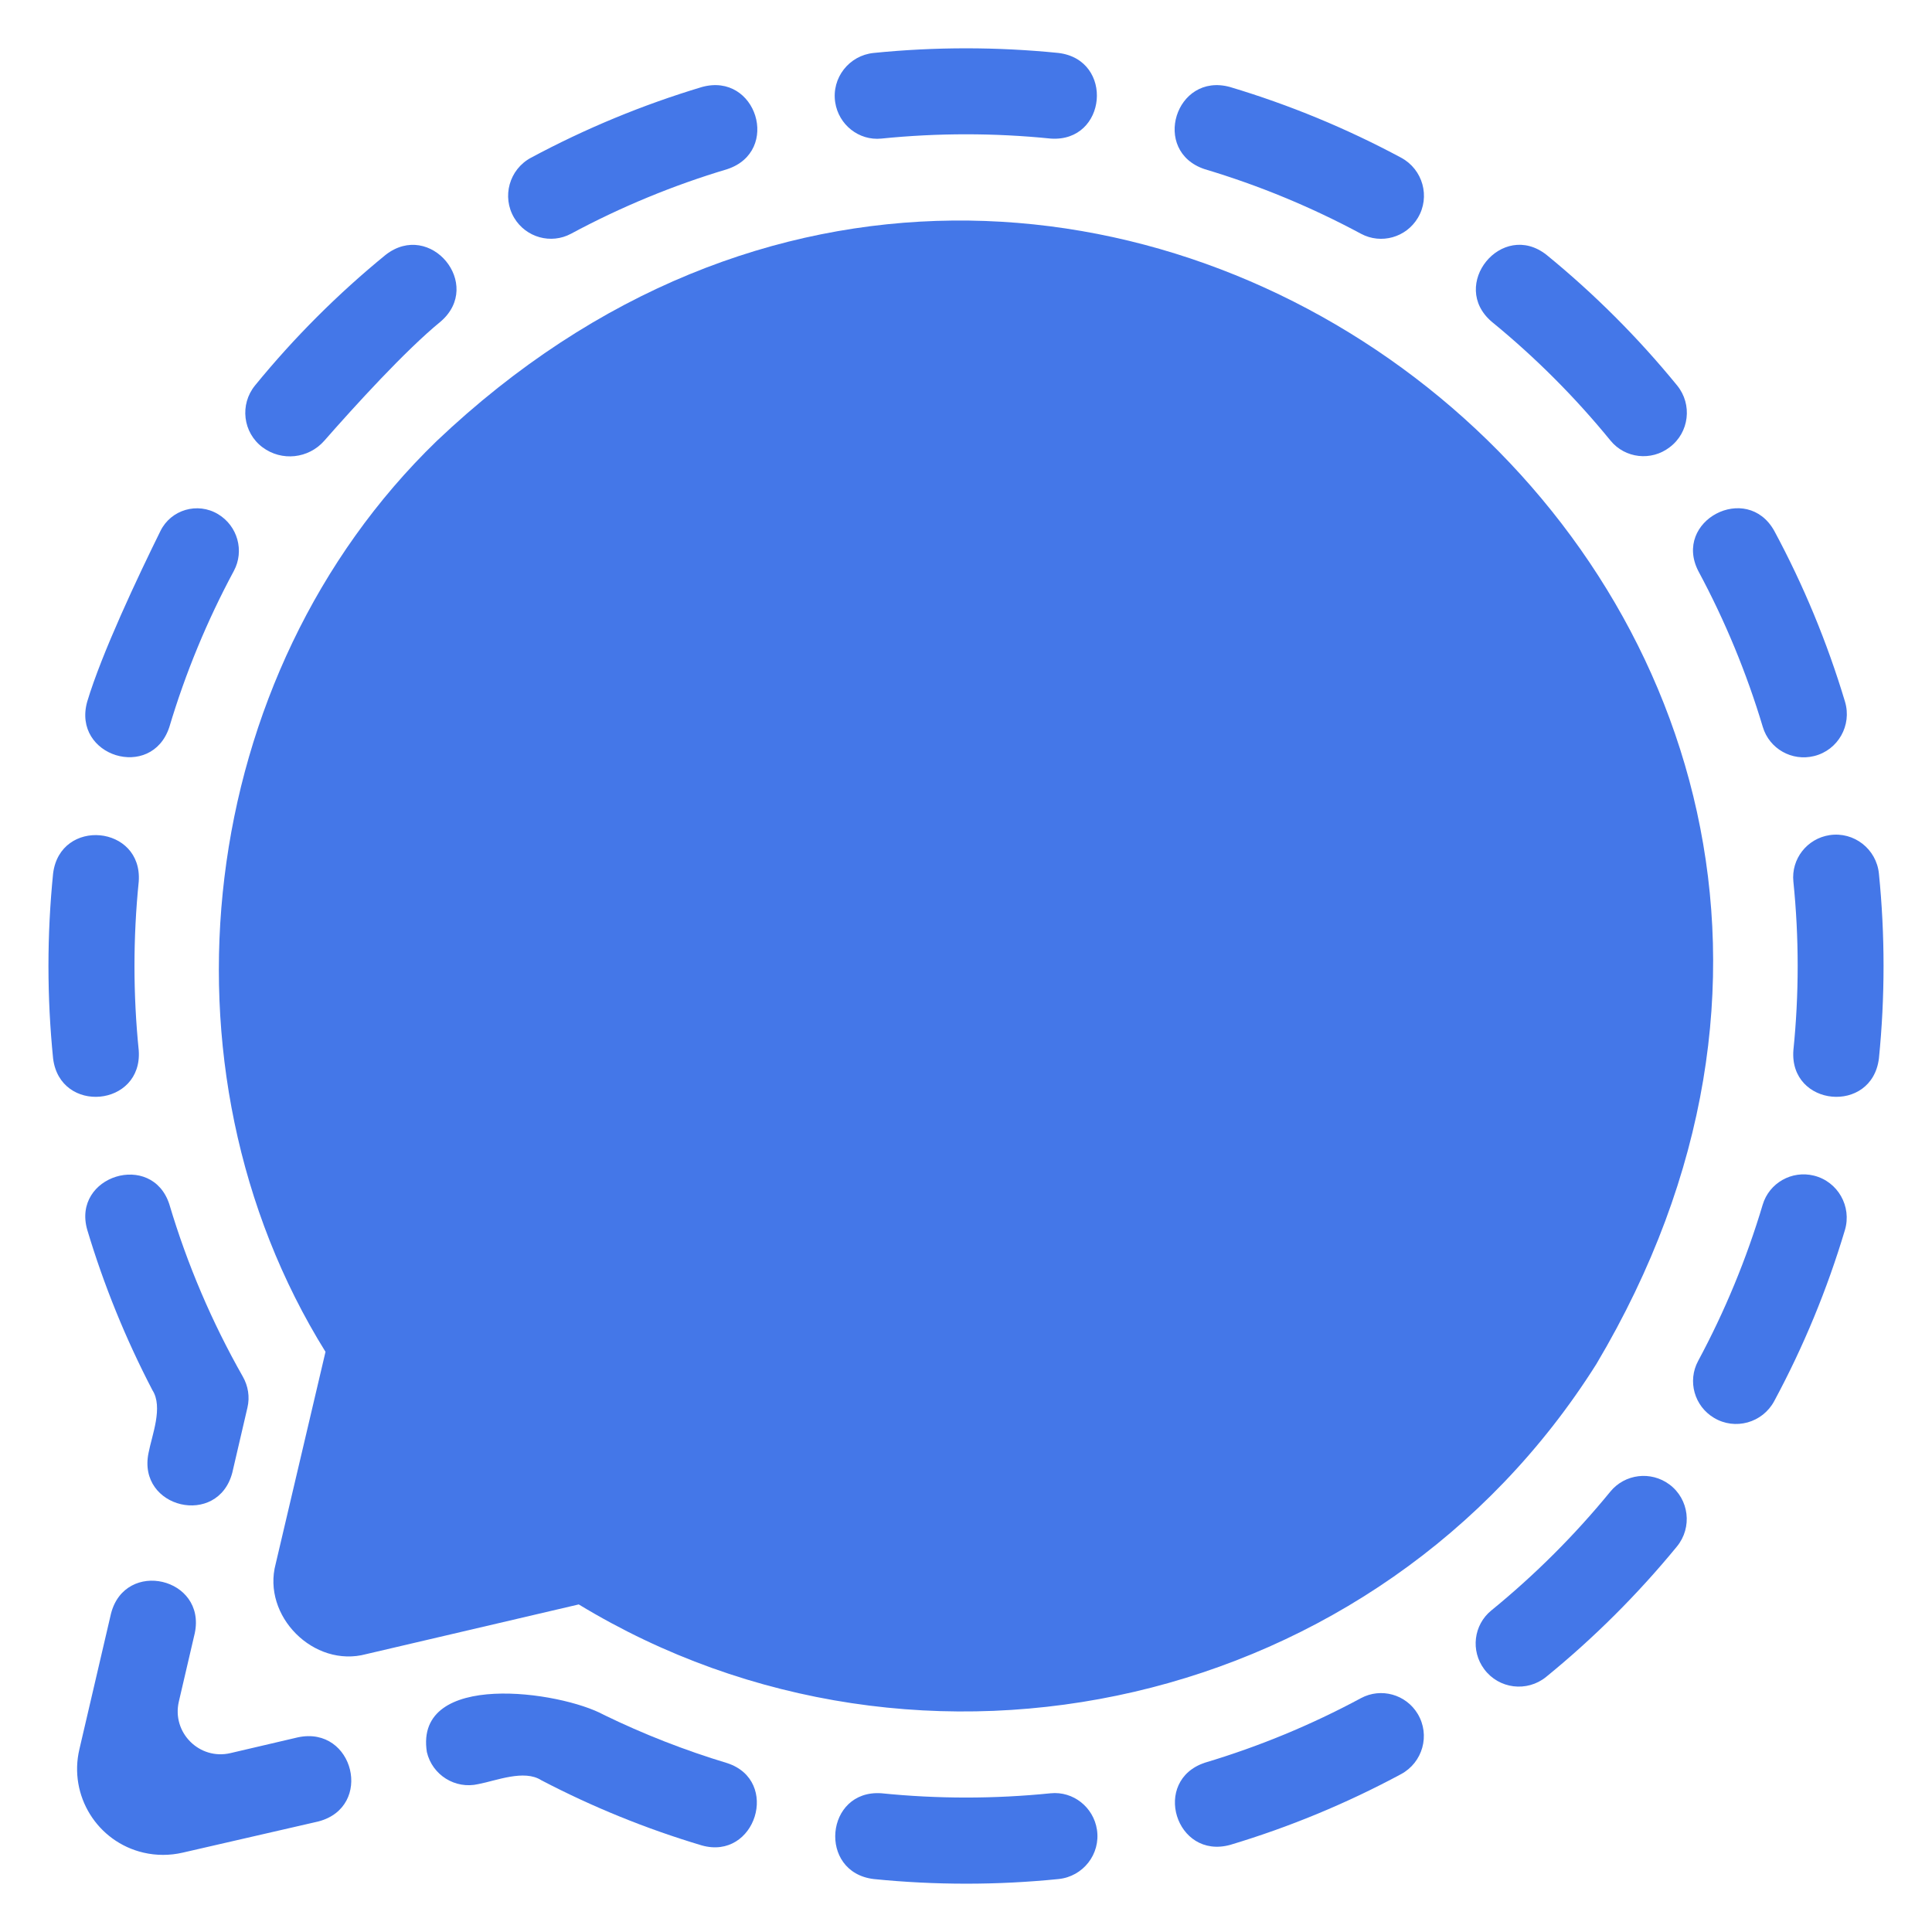
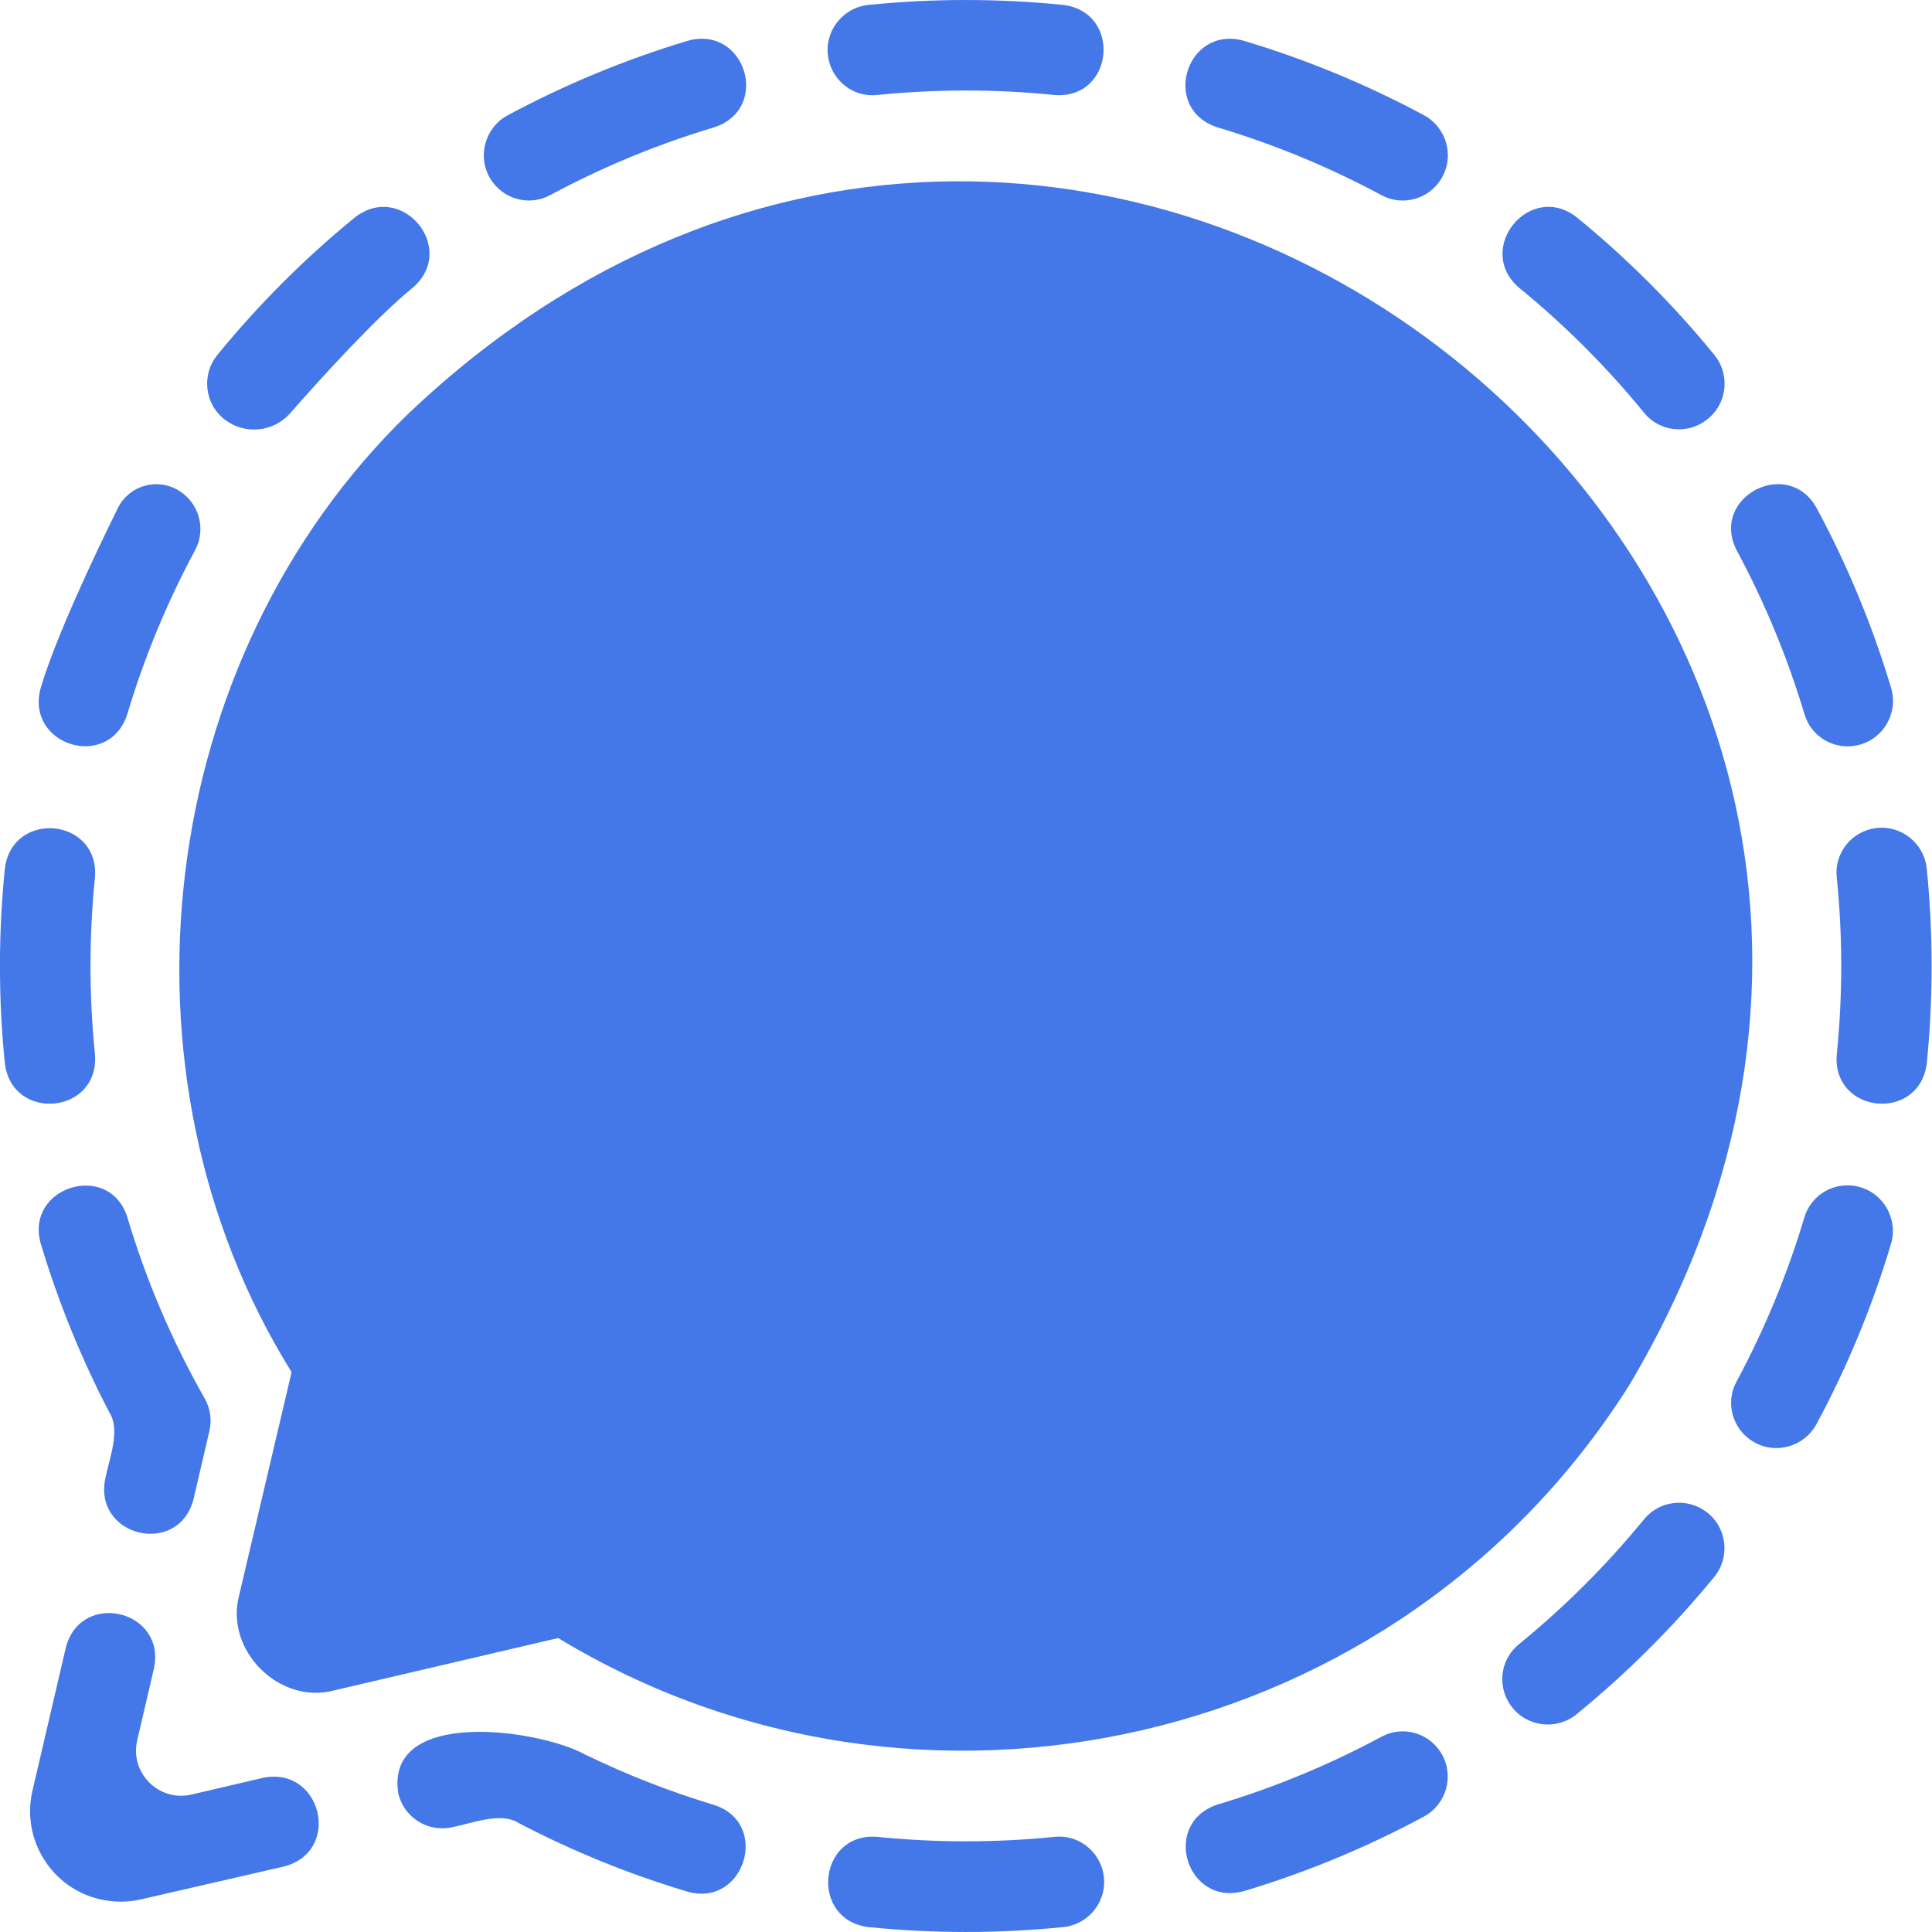
- <svg xmlns="http://www.w3.org/2000/svg" enable-background="new 0 0 100 100" viewBox="0 0 100 100">
+ <svg xmlns="http://www.w3.org/2000/svg" enable-background="new 0 0 100 100" viewBox="2.51 2.50 94.98 95.00">
  <path fill="#4477e8" d="M18.958 85.616l10.998-2.571c17.717 10.752 41.393 5.459 52.673-12.444C106.114 31.09 55.856-8.752 22.596 22.834 10.127 34.912 7.702 55.261 16.848 69.97c0 0-2.578 10.972-2.578 10.972C13.546 83.64 16.244 86.351 18.958 85.616zM37.641 91.259c-2.192-.661-4.327-1.496-6.385-2.498-2.254-1.234-9.826-2.314-9.162 1.924.279 1.194 1.473 1.937 2.667 1.659.93-.176 2.367-.771 3.256-.2 2.653 1.387 5.433 2.516 8.299 3.372C39.107 96.315 40.407 92.163 37.641 91.259z" />
  <path fill="#4477e8" d="M12.025 76.22c0 0 .784-3.37.784-3.37.127-.544.036-1.111-.24-1.596-1.602-2.819-2.879-5.813-3.803-8.917-.893-2.768-5.051-1.484-4.251 1.316.859 2.867 1.99 5.647 3.373 8.3.569.881-.026 2.333-.2 3.251C7.095 78.073 11.284 79.067 12.025 76.22zM15.429 89.922c0 0-3.502.819-3.502.819-1.604.375-3.044-1.064-2.67-2.668l.826-3.546c.595-2.869-3.601-3.852-4.337-1.01 0 0-1.637 7.026-1.637 7.026-.564 2.396.928 4.793 3.316 5.349.665.155 1.361.155 2.033 0l7.018-1.613C19.35 93.531 18.318 89.316 15.429 89.922zM45.619 7.173c2.916-.296 5.853-.296 8.769 0 2.911.201 3.296-4.081.397-4.432-3.18-.32-6.386-.321-9.566 0-1.272.128-2.182 1.292-1.989 2.556C43.407 6.454 44.453 7.291 45.619 7.173zM91.243 37.628c.338 1.131 1.51 1.791 2.656 1.505 1.24-.306 1.965-1.591 1.598-2.814-.919-3.063-2.145-6.024-3.66-8.839-1.417-2.549-5.266-.528-3.932 2.078C89.288 32.128 90.406 34.833 91.243 37.628zM13.59 23.153c.99.738 2.379.589 3.194-.339 1.599-1.821 4.206-4.686 6.028-6.173 2.223-1.918-.541-5.256-2.854-3.448-2.473 2.019-4.737 4.283-6.756 6.756C12.397 20.935 12.57 22.393 13.59 23.153zM83.358 22.803c.754.926 2.112 1.076 3.059.35 1.02-.76 1.193-2.219.389-3.204-2.019-2.473-4.283-4.737-6.756-6.756-2.312-1.825-5.072 1.568-2.83 3.467C79.467 18.497 81.524 20.555 83.358 22.803zM86.409 76.836c-.958-.712-2.306-.551-3.061.373-1.841 2.252-3.905 4.311-6.159 6.149-.917.747-1.076 2.088-.368 3.036.757 1.027 2.22 1.206 3.209.4 2.475-2.017 4.743-4.279 6.768-6.748C87.605 79.06 87.432 77.597 86.409 76.836zM54.38 92.82c-2.913.295-5.847.295-8.76-.001-2.912-.202-3.299 4.089-.398 4.44 3.18.32 6.387.321 9.567 0 1.272-.128 2.182-1.292 1.989-2.555C56.601 93.542 55.551 92.702 54.38 92.82zM93.887 60.85c-1.145-.283-2.314.377-2.651 1.507-.837 2.803-1.957 5.511-3.342 8.087-.56 1.04-.195 2.336.819 2.942 1.093.658 2.513.262 3.118-.861 1.519-2.821 2.745-5.791 3.661-8.856C95.857 62.444 95.129 61.157 93.887 60.85zM97.252 45.215c-.128-1.27-1.29-2.18-2.552-1.989-1.166.176-1.995 1.233-1.875 2.406.297 2.901.296 5.831 0 8.733-.215 2.925 4.07 3.327 4.428.417C97.572 51.601 97.572 48.395 97.252 45.215zM70.441 87.897c-2.57 1.384-5.274 2.502-8.07 3.338-2.785.92-1.518 5.035 1.308 4.254 3.063-.919 6.024-2.145 8.839-3.66 1.123-.604 1.52-2.023.863-3.117C72.775 87.7 71.481 87.337 70.441 87.897zM7.181 54.367c-.294-2.903-.294-5.834 0-8.737.211-2.925-4.075-3.323-4.433-.414-.32 3.18-.32 6.386 0 9.566C3.104 57.687 7.391 57.295 7.181 54.367zM8.764 37.635c.836-2.801 1.955-5.507 3.339-8.082.559-1.04.195-2.335-.819-2.942-1.059-.634-2.433-.235-2.979.872-1.177 2.385-3.039 6.326-3.794 8.844C3.731 39.151 7.843 40.424 8.764 37.635zM62.357 8.757c2.803.837 5.511 1.957 8.087 3.342 1.04.559 2.335.195 2.941-.818.659-1.093.262-2.514-.862-3.118-2.818-1.515-5.787-2.74-8.856-3.659C60.846 3.723 59.565 7.832 62.357 8.757zM29.558 12.097c2.575-1.385 5.283-2.504 8.084-3.341 2.788-.921 1.516-5.034-1.311-4.252-3.063.92-6.026 2.146-8.849 3.661-1.124.603-1.521 2.022-.865 3.116C27.226 12.293 28.519 12.656 29.558 12.097z" />
</svg>
